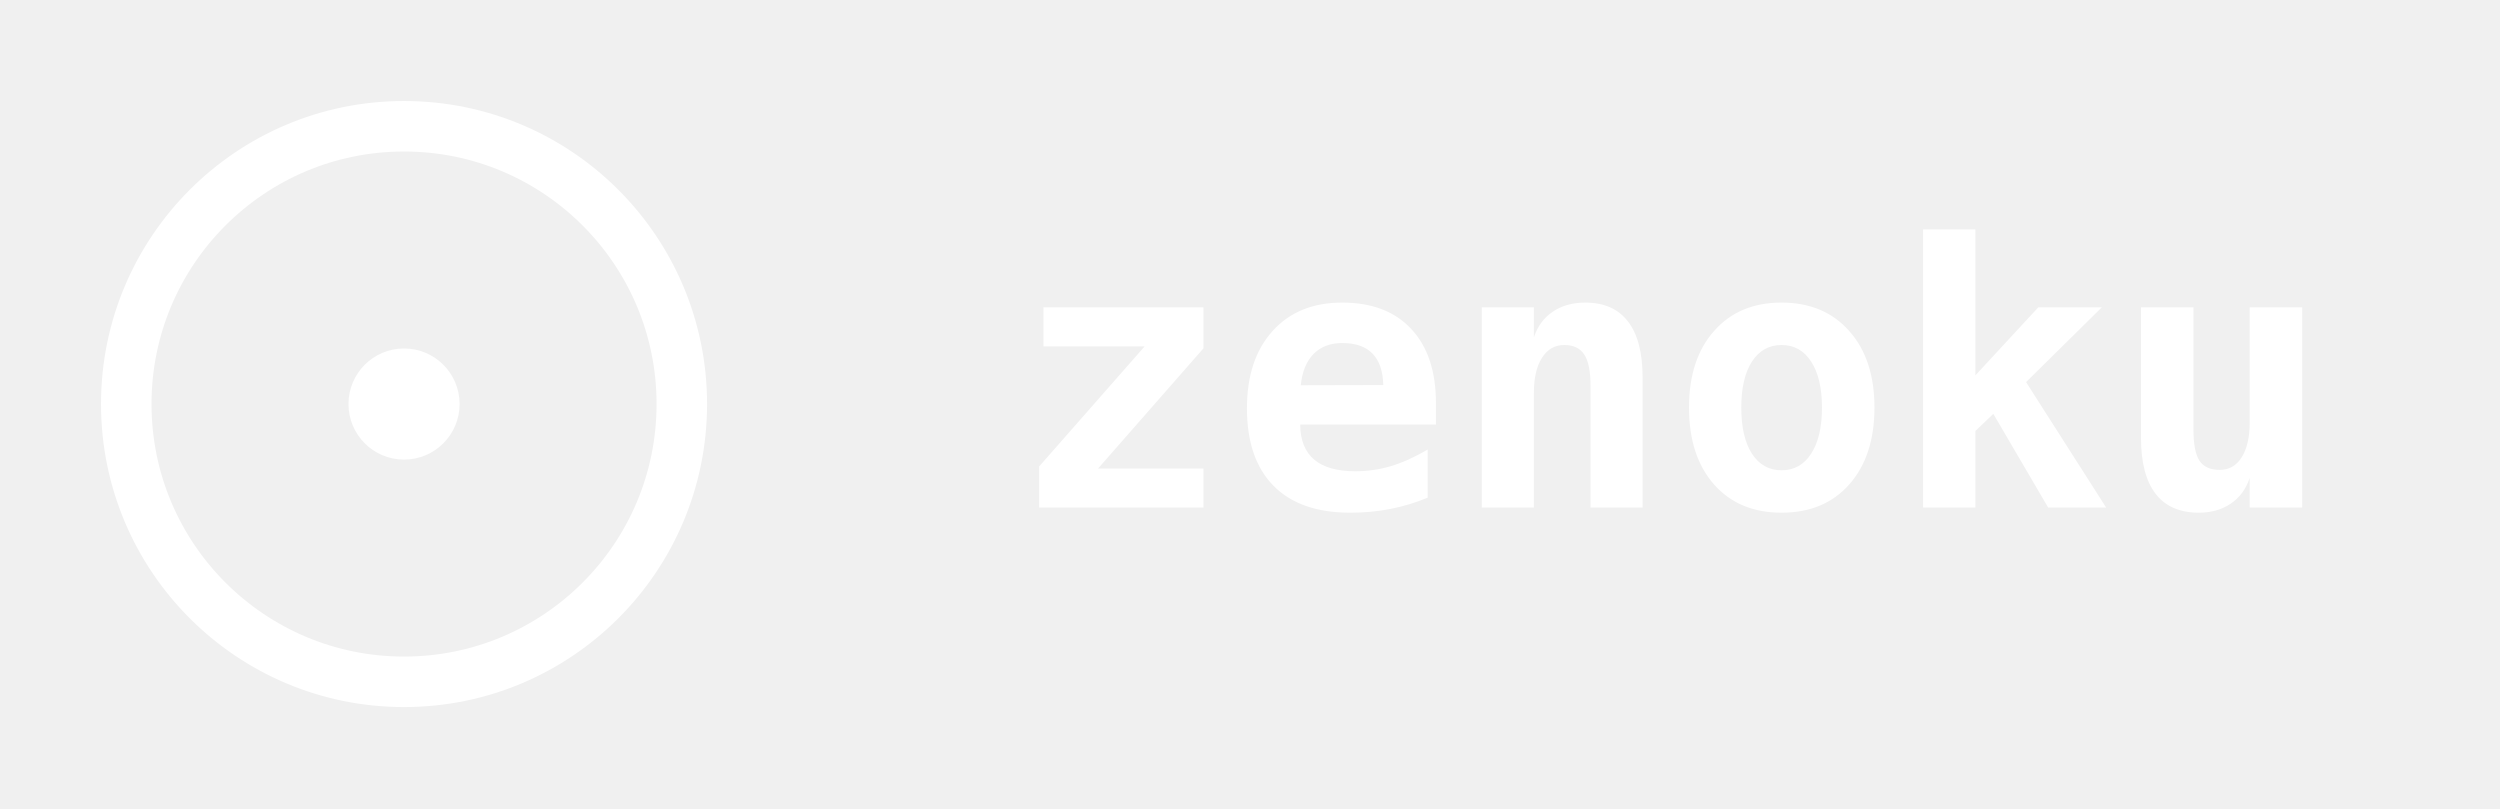
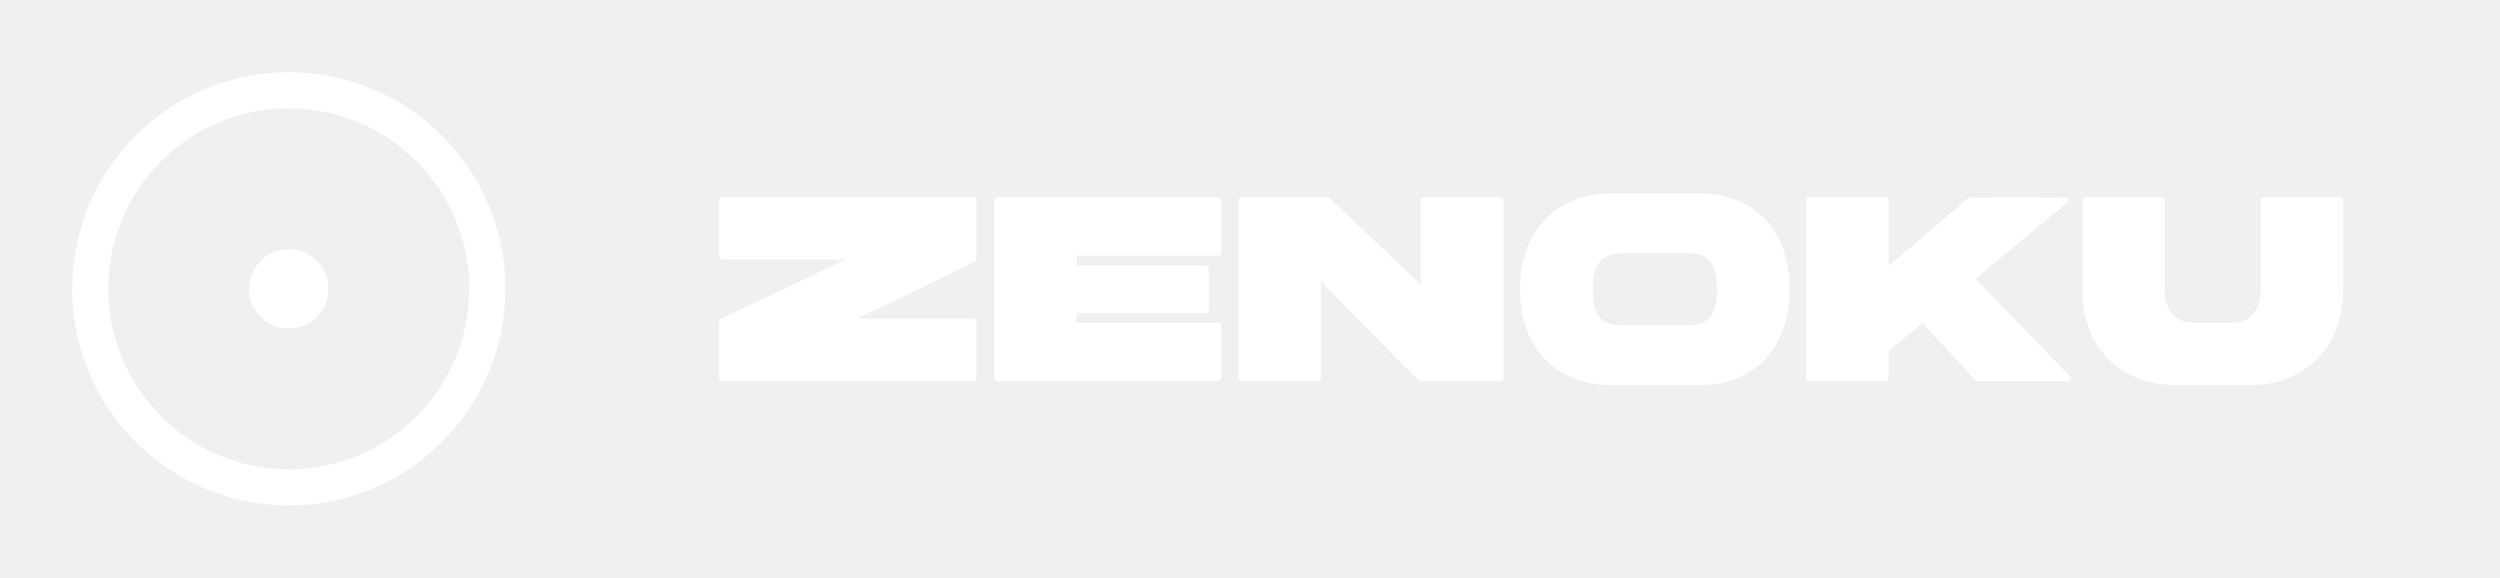
- <svg xmlns="http://www.w3.org/2000/svg" viewBox="0 0 198 64" role="img" aria-label="zenoku logo">
+ <svg xmlns="http://www.w3.org/2000/svg" viewBox="0 0 277 64" role="img" aria-label="zenoku logo">
  <circle cx="32" cy="32" r="22" fill="none" stroke="#FFFFFF" stroke-width="4" />
  <circle cx="32" cy="32" r="4.4" fill="#FFFFFF" />
-   <text x="80" y="40.2" font-family="'JetBrains Mono','IBM Plex Mono',Menlo,Consolas,monospace" font-size="29" font-weight="600" fill="#FFFFFF">zenoku</text>
+   <path d="M107.869 35.636H93.572L107.869 28.734V22.18H80.0V28.444H95.08L80.0 35.636V41.9H107.869Z M110.479 41.9C118.628 41.9 126.806 41.9 134.984 41.9V36.071H118.976V34.36H133.621V29.749C128.749 29.749 123.848 29.749 118.976 29.749V28.009C123.471 28.009 133.273 28.009 134.984 28.009V22.18C126.806 22.18 118.628 22.18 110.479 22.18Z M146.033 30.416 157.372 41.9C160.33 41.9 163.288 41.9 166.275 41.9V22.18H157.749V32.272L147.106 22.18H137.536V41.9H146.033Z M197.972 32.04C197.972 25.051 193.506 21.774 188.547 21.774C185.415 21.774 181.442 21.774 178.31 21.774C173.351 21.774 168.74 25.051 168.74 32.04C168.74 39.058 173.351 42.335 178.31 42.335C181.442 42.335 185.415 42.335 188.547 42.335C193.506 42.335 197.972 39.058 197.972 32.04ZM179.992 36.361C177.498 36.361 176.164 35.578 176.164 32.04C176.164 28.531 177.788 27.719 179.992 27.719C182.428 27.719 184.458 27.719 186.865 27.719C189.069 27.719 190.577 28.531 190.577 32.04C190.577 35.578 189.069 36.361 186.865 36.361C184.458 36.361 182.138 36.361 179.992 36.361Z M229.147 41.929 218.417 30.851 228.828 22.209 222.97 22.18 218.301 22.209 208.934 30.155V22.18H200.437V41.9H208.934V38.768L213.023 35.346L219.142 41.929Z M239.529 32.04V22.18H231.032V32.04C231.032 39.058 235.933 42.335 240.892 42.335H249.447C254.406 42.335 259.307 39.058 259.307 32.04V22.18H250.81V32.04C250.81 34.679 249.447 36.071 247.272 36.071C245.764 36.071 244.575 36.071 243.096 36.071C240.892 36.071 239.529 34.679 239.529 32.04Z" fill="#FFFFFF" stroke="#FFFFFF" stroke-width="0.64" stroke-linejoin="round" stroke-linecap="round" />
</svg>
